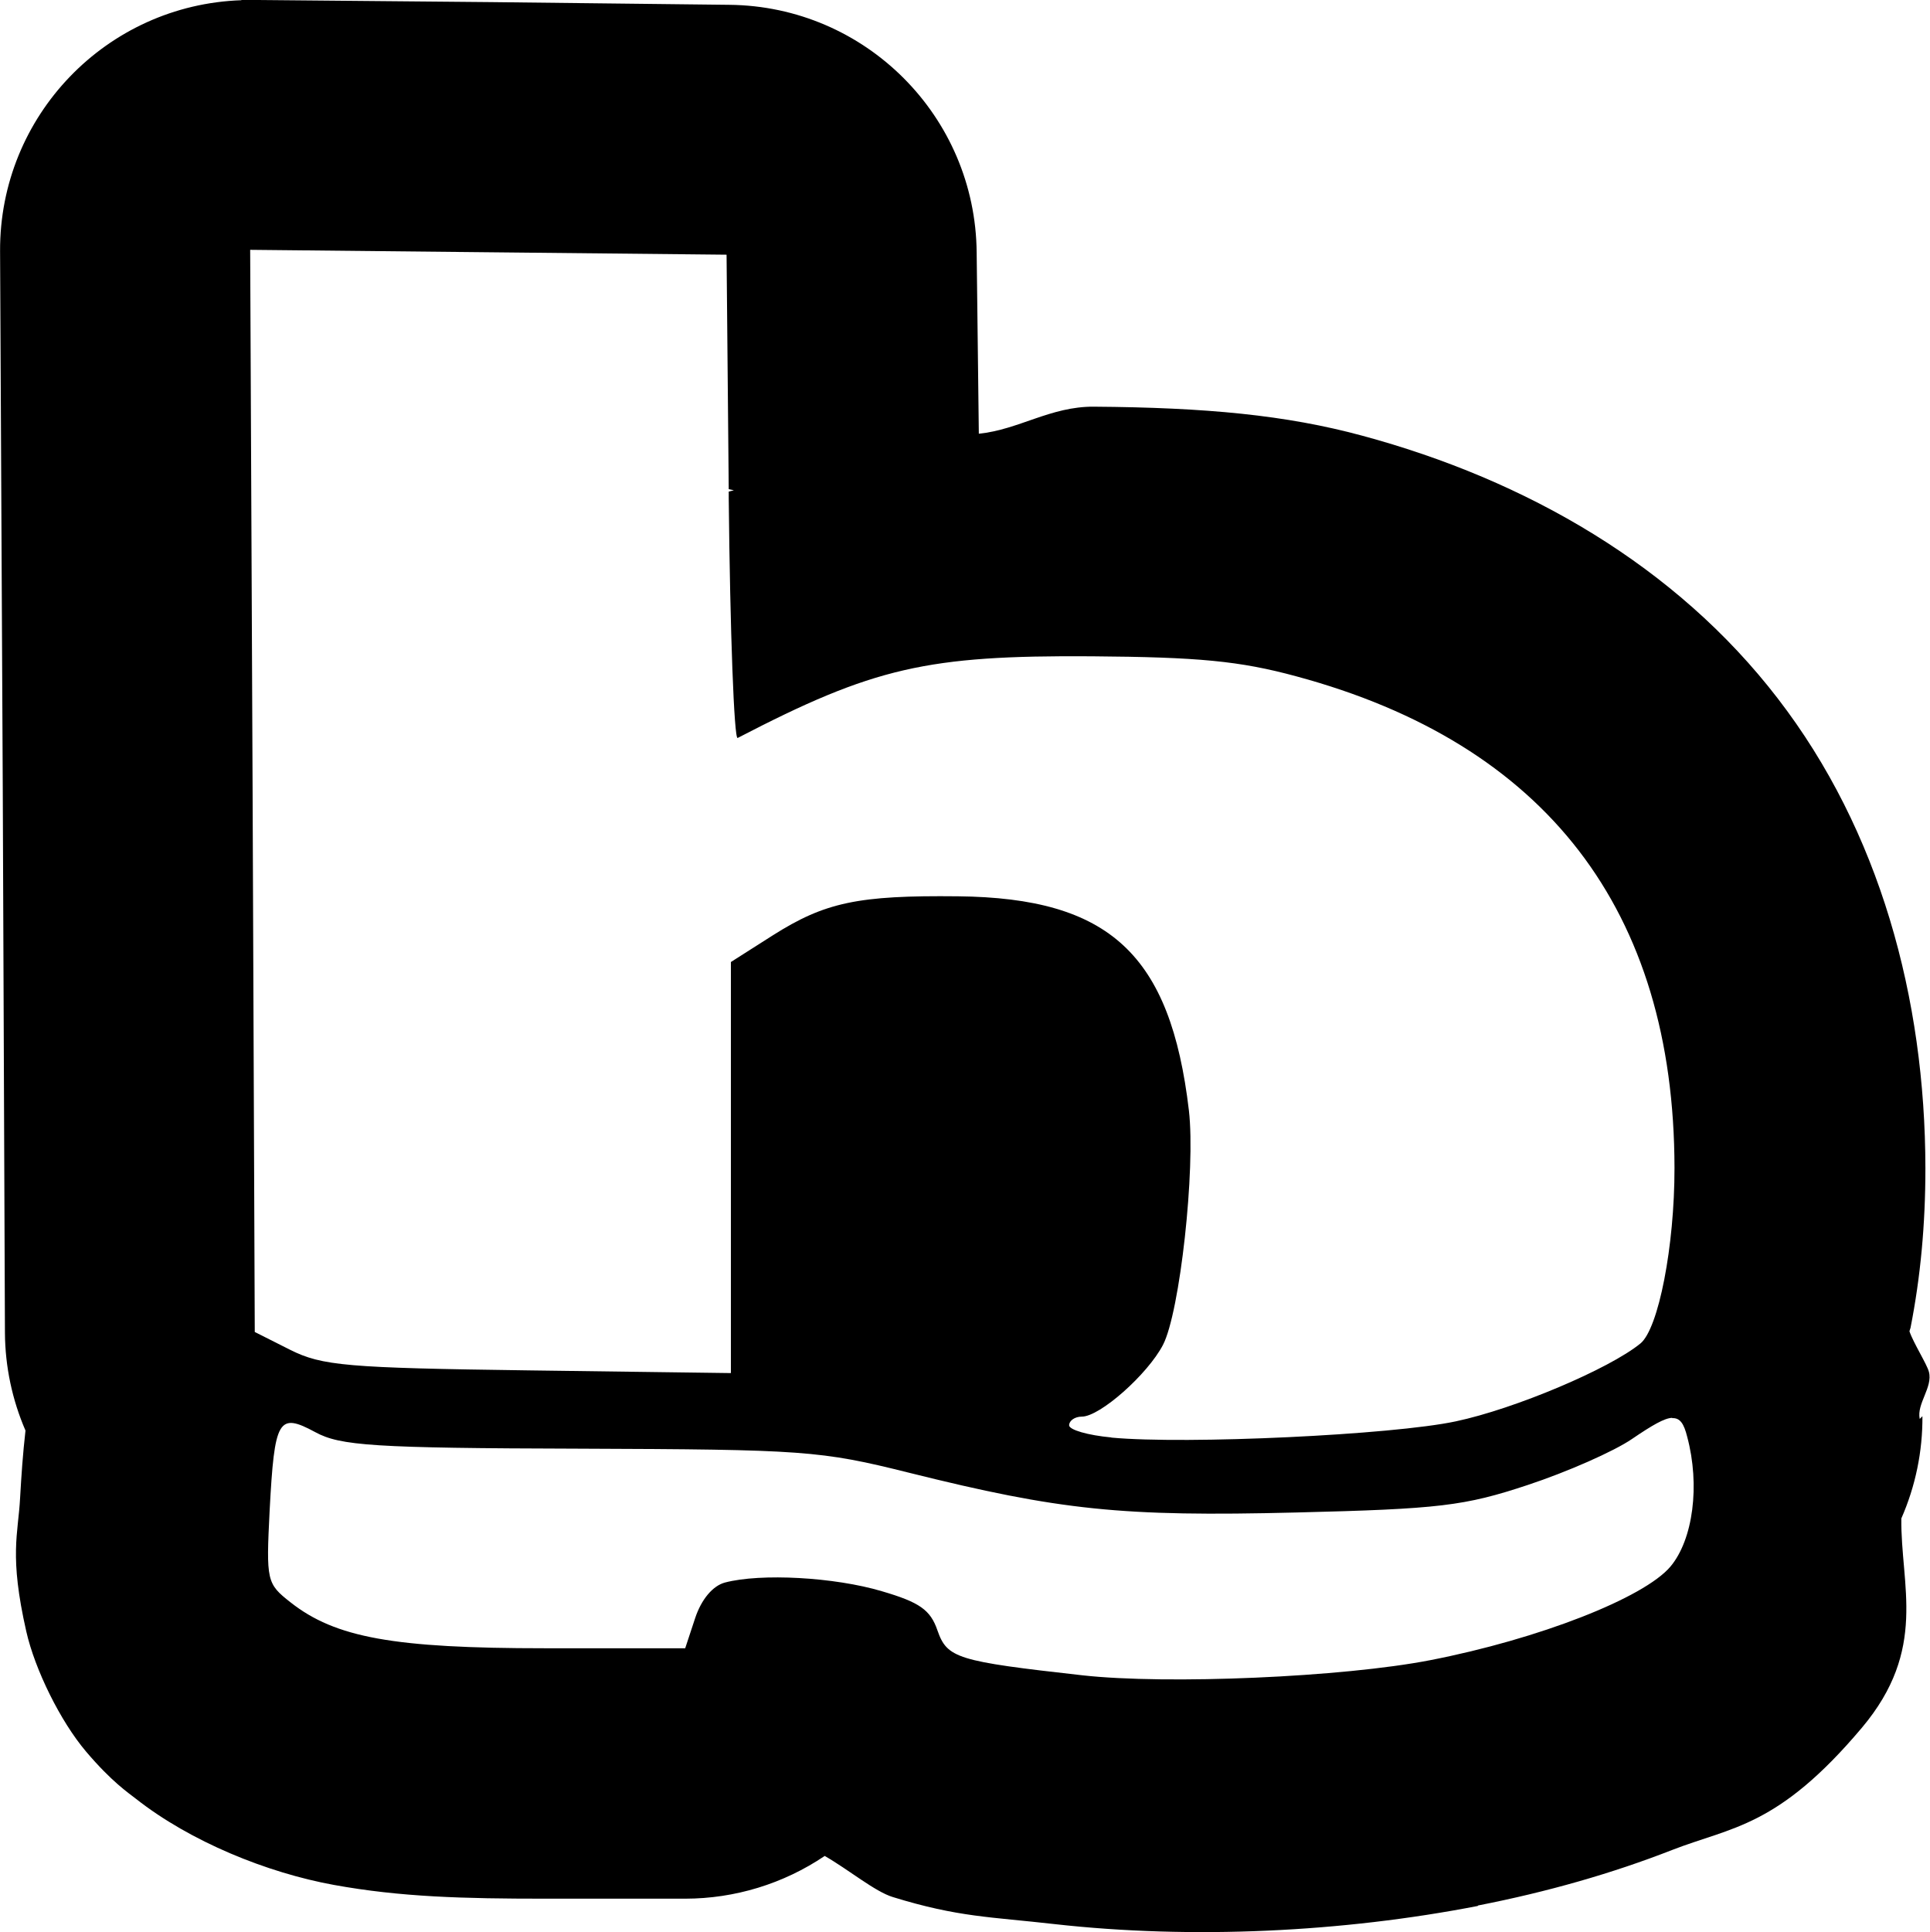
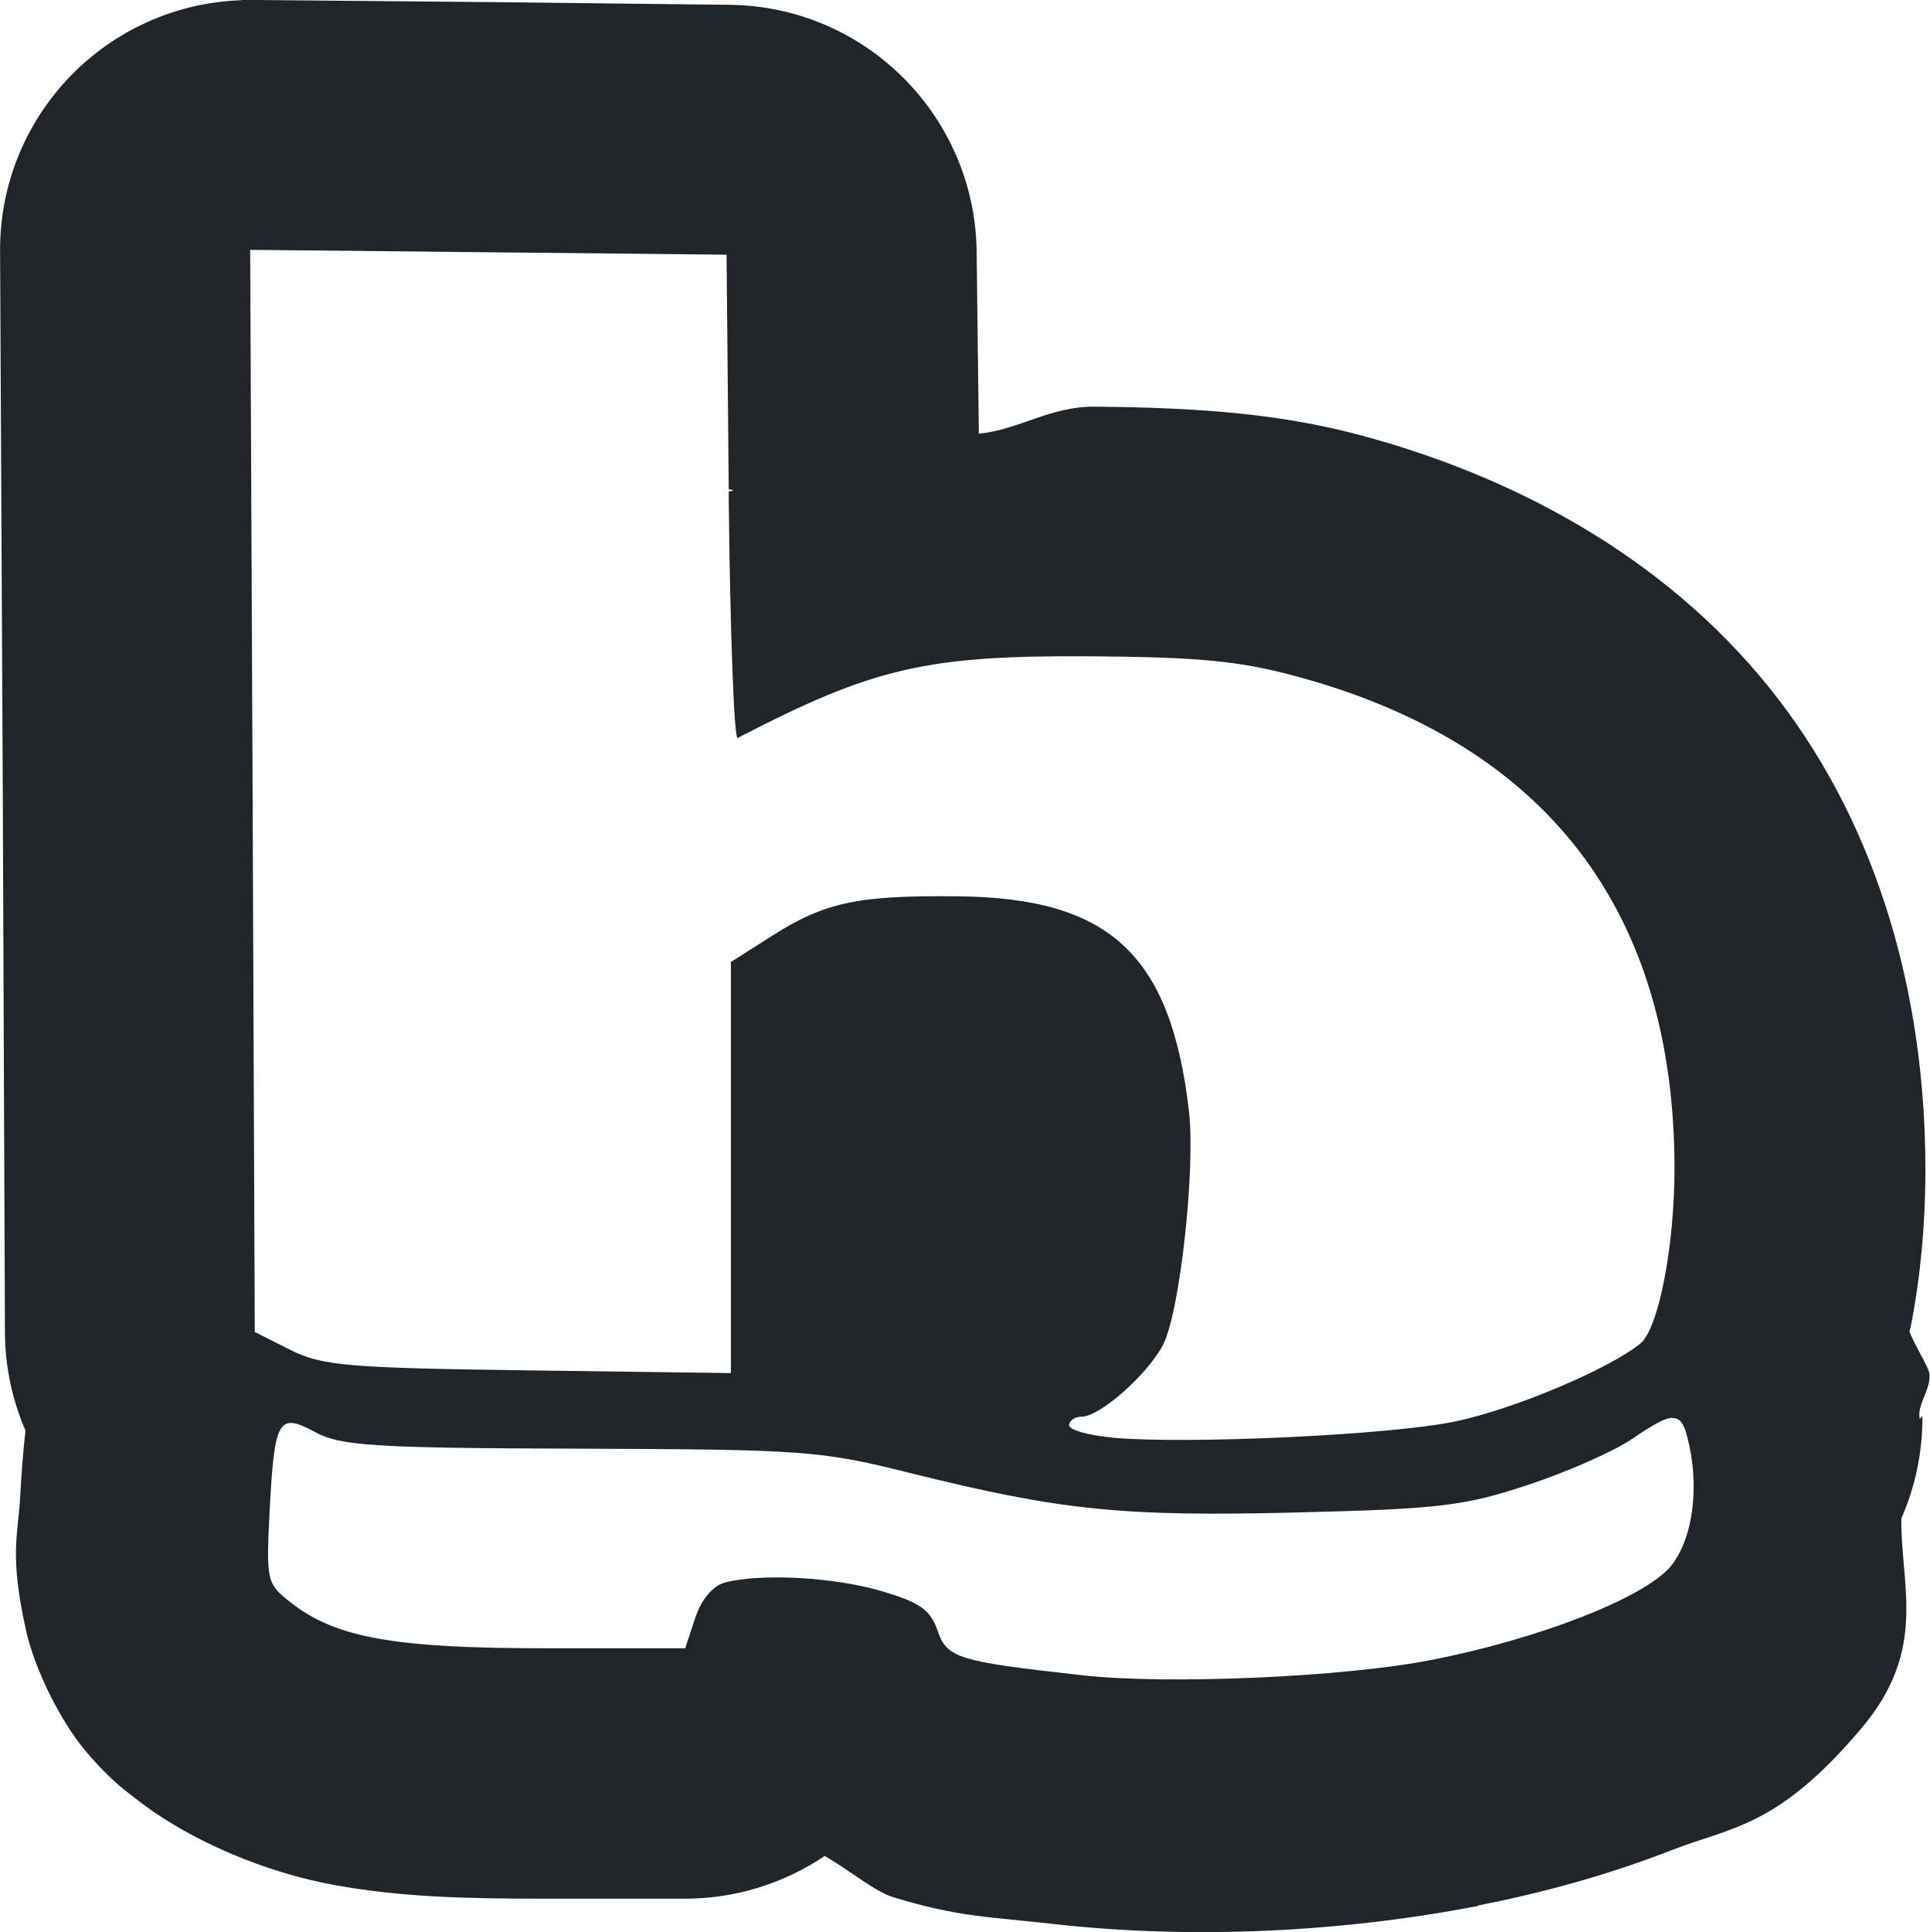
- <svg xmlns="http://www.w3.org/2000/svg" id="svg1323" version="1.1" viewBox="0 0 7.135 7.144" height="27" width="26.968">
+ <svg xmlns="http://www.w3.org/2000/svg" width="26.968" height="27" viewBox="0 0 7.135 7.144" version="1.1" id="svg1323">
  <defs id="defs1317" />
-   <g transform="translate(0,-289.8562)" id="layer1">
-     <path transform="matrix(0.2645833,0,0,0.2645833,0,289.8562)" id="path849" d="m 15.587,20.079 c -0.326,-0.031 -0.593,-0.109 -0.593,-0.174 0,-0.065 0.08,-0.118 0.178,-0.118 0.253,0 0.922,-0.591 1.134,-1.002 0.237,-0.458 0.46,-2.47 0.364,-3.283 -0.258,-2.186 -1.112,-2.978 -3.235,-3.001 -1.403,-0.015 -1.863,0.082 -2.598,0.548 l -0.583,0.37 v 2.878 2.878 l -2.838,-0.038 C 4.873,19.105 4.526,19.075 4.079,18.851 L 3.58,18.602 3.548,11.022 3.516,3.442 l 3.338,0.033 3.338,0.033 0.033,3.409 c 0.018,1.875 0.074,3.388 0.125,3.362 1.906,-0.988 2.652,-1.16 4.957,-1.145 1.496,0.01 2.071,0.066 2.869,0.281 3.498,0.943 5.296,3.279 5.301,6.887 0.001,1.096 -0.223,2.249 -0.478,2.457 -0.437,0.356 -1.762,0.915 -2.588,1.092 -0.888,0.19 -3.772,0.326 -4.823,0.227 z" style="opacity:0;fill:#ff0000;stroke-width:14.969;stroke-linecap:round" />
-     <path d="M 0.893,289.857 A 0.924,0.924 0 0 0 8.9326342e-6,290.785 l 0.01,2.002 0.008,1.999 a 0.924,0.924 0 0 0 0.076,0.36 c -0.01,0.088 -0.015,0.163 -0.02,0.25 -0.007,0.133 -0.041,0.211 0.023,0.493 0.032,0.141 0.126,0.332 0.221,0.444 0.095,0.112 0.157,0.153 0.185,0.175 0.201,0.158 0.484,0.273 0.731,0.318 0.247,0.045 0.48,0.051 0.781,0.051 h 0.519 a 0.924,0.924 0 0 0 0.516,-0.158 c 0.089,0.051 0.186,0.132 0.252,0.152 0.243,0.075 0.362,0.073 0.598,0.1 0.509,0.057 1.065,0.03 1.565,-0.067 a 0.924,0.924 0 0 0 0.002,-0.002 c 0.256,-0.05 0.497,-0.119 0.717,-0.205 0.221,-0.086 0.391,-0.083 0.702,-0.452 0.245,-0.291 0.143,-0.526 0.146,-0.774 a 0.924,0.924 0 0 0 0.078,-0.378 l -0.01,0.01 c -0.012,-0.056 0.049,-0.117 0.034,-0.174 -0.007,-0.028 -0.057,-0.106 -0.072,-0.15 8.68e-4,-0.004 0.003,-0.009 0.004,-0.013 0.037,-0.188 0.055,-0.382 0.055,-0.59 -7.32e-4,-0.629 -0.169,-1.248 -0.546,-1.737 -0.376,-0.489 -0.929,-0.808 -1.538,-0.972 -0.281,-0.076 -0.576,-0.104 -0.992,-0.107 -0.16,-10e-4 -0.277,0.085 -0.425,0.1 l -0.008,-0.67 A 0.924,0.924 0 0 0 2.697,289.874 l -0.881,-0.01 -0.883,-0.008 a 0.924,0.924 0 0 0 -0.041,0 z m 0.032,0.923 0.881,0.009 0.881,0.009 0.008,0.867 c 0.008,0.002 0.016,0.003 0.019,0.004 -0.006,0.002 -0.012,0.003 -0.019,0.005 v 0.024 c 0.005,0.495 0.02,0.894 0.033,0.887 0.503,-0.261 0.7,-0.306 1.309,-0.302 0.395,0.003 0.547,0.017 0.757,0.074 0.924,0.249 1.398,0.866 1.399,1.818 3.43e-4,0.289 -0.059,0.594 -0.126,0.649 -0.115,0.094 -0.465,0.242 -0.683,0.288 -0.234,0.05 -0.996,0.086 -1.274,0.06 v -5.2e-4 c -0.086,-0.008 -0.156,-0.028 -0.156,-0.045 0,-0.017 0.021,-0.032 0.047,-0.032 0.067,0 0.243,-0.156 0.3,-0.265 0.063,-0.121 0.121,-0.652 0.096,-0.867 -0.068,-0.577 -0.293,-0.786 -0.854,-0.792 -0.37,-0.004 -0.492,0.022 -0.686,0.145 l -0.154,0.098 v 0.76 0.76 l -0.749,-0.01 c -0.671,-0.009 -0.763,-0.017 -0.881,-0.076 l -0.131,-0.066 -0.008,-2.001 z m 5.26,4.32 c 0.029,-9.9e-4 0.043,0.021 0.055,0.069 0.048,0.179 0.022,0.38 -0.062,0.48 -0.098,0.116 -0.487,0.268 -0.888,0.346 -0.323,0.063 -0.973,0.091 -1.287,0.056 -0.464,-0.052 -0.5,-0.063 -0.536,-0.166 -0.026,-0.076 -0.066,-0.104 -0.206,-0.145 -0.175,-0.052 -0.447,-0.067 -0.58,-0.032 -0.045,0.012 -0.087,0.062 -0.11,0.131 l -0.037,0.112 H 2.015 c -0.558,0 -0.775,-0.039 -0.941,-0.17 -0.088,-0.069 -0.09,-0.079 -0.077,-0.339 0.018,-0.339 0.032,-0.364 0.169,-0.29 0.092,0.05 0.213,0.059 0.978,0.061 0.828,0.003 0.89,0.007 1.218,0.089 0.558,0.139 0.787,0.163 1.431,0.147 0.531,-0.013 0.623,-0.024 0.858,-0.102 0.145,-0.048 0.318,-0.124 0.385,-0.17 0.075,-0.051 0.12,-0.077 0.148,-0.078 z" style="color:#000000;font-style:normal;font-variant:normal;font-weight:normal;font-stretch:normal;font-size:medium;line-height:normal;font-family:sans-serif;font-variant-ligatures:normal;font-variant-position:normal;font-variant-caps:normal;font-variant-numeric:normal;font-variant-alternates:normal;font-variant-east-asian:normal;font-feature-settings:normal;font-variation-settings:normal;text-indent:0;text-align:start;text-decoration:none;text-decoration-line:none;text-decoration-style:solid;text-decoration-color:#000000;letter-spacing:normal;word-spacing:normal;text-transform:none;writing-mode:lr-tb;direction:ltr;text-orientation:mixed;dominant-baseline:auto;baseline-shift:baseline;text-anchor:start;white-space:normal;shape-padding:0;shape-margin:0;inline-size:0;clip-rule:nonzero;display:inline;overflow:visible;visibility:visible;opacity:1;isolation:auto;mix-blend-mode:normal;color-interpolation:sRGB;color-interpolation-filters:linearRGB;solid-color:#000000;solid-opacity:1;vector-effect:none;fill:#000000;fill-opacity:1;fill-rule:nonzero;stroke:none;stroke-width:1.848;stroke-linecap:round;stroke-linejoin:round;stroke-miterlimit:4;stroke-dasharray:none;stroke-dashoffset:0;stroke-opacity:1;color-rendering:auto;image-rendering:auto;shape-rendering:auto;text-rendering:auto;enable-background:accumulate;stop-color:#000000;stop-opacity:1" id="path868" />
+   <g id="layer1" transform="translate(0,-289.8562)">
+     <path style="opacity:0;fill:#ff0000;stroke-width:14.969;stroke-linecap:round" d="m 15.587,20.079 c -0.326,-0.031 -0.593,-0.109 -0.593,-0.174 0,-0.065 0.08,-0.118 0.178,-0.118 0.253,0 0.922,-0.591 1.134,-1.002 0.237,-0.458 0.46,-2.47 0.364,-3.283 -0.258,-2.186 -1.112,-2.978 -3.235,-3.001 -1.403,-0.015 -1.863,0.082 -2.598,0.548 l -0.583,0.37 v 2.878 2.878 l -2.838,-0.038 C 4.873,19.105 4.526,19.075 4.079,18.851 L 3.58,18.602 3.548,11.022 3.516,3.442 l 3.338,0.033 3.338,0.033 0.033,3.409 c 0.018,1.875 0.074,3.388 0.125,3.362 1.906,-0.988 2.652,-1.16 4.957,-1.145 1.496,0.01 2.071,0.066 2.869,0.281 3.498,0.943 5.296,3.279 5.301,6.887 0.001,1.096 -0.223,2.249 -0.478,2.457 -0.437,0.356 -1.762,0.915 -2.588,1.092 -0.888,0.19 -3.772,0.326 -4.823,0.227 z" id="path849" transform="matrix(0.2645833,0,0,0.2645833,0,289.8562)" />
+     <path id="path868" style="color:#000000;font-style:normal;font-variant:normal;font-weight:normal;font-stretch:normal;font-size:medium;line-height:normal;font-family:sans-serif;font-variant-ligatures:normal;font-variant-position:normal;font-variant-caps:normal;font-variant-numeric:normal;font-variant-alternates:normal;font-variant-east-asian:normal;font-feature-settings:normal;font-variation-settings:normal;text-indent:0;text-align:start;text-decoration:none;text-decoration-line:none;text-decoration-style:solid;text-decoration-color:#000000;letter-spacing:normal;word-spacing:normal;text-transform:none;writing-mode:lr-tb;direction:ltr;text-orientation:mixed;dominant-baseline:auto;baseline-shift:baseline;text-anchor:start;white-space:normal;shape-padding:0;shape-margin:0;inline-size:0;clip-rule:nonzero;display:inline;overflow:visible;visibility:visible;opacity:1;isolation:auto;mix-blend-mode:normal;color-interpolation:sRGB;color-interpolation-filters:linearRGB;solid-color:#000000;solid-opacity:1;vector-effect:none;fill:#212529;fill-opacity:1;fill-rule:nonzero;stroke:none;stroke-width:1.848;stroke-linecap:round;stroke-linejoin:round;stroke-miterlimit:4;stroke-dasharray:none;stroke-dashoffset:0;stroke-opacity:1;color-rendering:auto;image-rendering:auto;shape-rendering:auto;text-rendering:auto;enable-background:accumulate;stop-color:#000000;stop-opacity:1" d="M 0.893,289.857 A 0.924,0.924 0 0 0 8.9326342e-6,290.785 l 0.01,2.002 0.008,1.999 a 0.924,0.924 0 0 0 0.076,0.36 c -0.01,0.088 -0.015,0.163 -0.02,0.25 -0.007,0.133 -0.041,0.211 0.023,0.493 0.032,0.141 0.126,0.332 0.221,0.444 0.095,0.112 0.157,0.153 0.185,0.175 0.201,0.158 0.484,0.273 0.731,0.318 0.247,0.045 0.48,0.051 0.781,0.051 h 0.519 a 0.924,0.924 0 0 0 0.516,-0.158 c 0.089,0.051 0.186,0.132 0.252,0.152 0.243,0.075 0.362,0.073 0.598,0.1 0.509,0.057 1.065,0.03 1.565,-0.067 a 0.924,0.924 0 0 0 0.002,-0.002 c 0.256,-0.05 0.497,-0.119 0.717,-0.205 0.221,-0.086 0.391,-0.083 0.702,-0.452 0.245,-0.291 0.143,-0.526 0.146,-0.774 a 0.924,0.924 0 0 0 0.078,-0.378 l -0.01,0.01 c -0.012,-0.056 0.049,-0.117 0.034,-0.174 -0.007,-0.028 -0.057,-0.106 -0.072,-0.15 8.68e-4,-0.004 0.003,-0.009 0.004,-0.013 0.037,-0.188 0.055,-0.382 0.055,-0.59 -7.32e-4,-0.629 -0.169,-1.248 -0.546,-1.737 -0.376,-0.489 -0.929,-0.808 -1.538,-0.972 -0.281,-0.076 -0.576,-0.104 -0.992,-0.107 -0.16,-10e-4 -0.277,0.085 -0.425,0.1 l -0.008,-0.67 A 0.924,0.924 0 0 0 2.697,289.874 l -0.881,-0.01 -0.883,-0.008 a 0.924,0.924 0 0 0 -0.041,0 z m 0.032,0.923 0.881,0.009 0.881,0.009 0.008,0.867 c 0.008,0.002 0.016,0.003 0.019,0.004 -0.006,0.002 -0.012,0.003 -0.019,0.005 v 0.024 c 0.005,0.495 0.02,0.894 0.033,0.887 0.503,-0.261 0.7,-0.306 1.309,-0.302 0.395,0.003 0.547,0.017 0.757,0.074 0.924,0.249 1.398,0.866 1.399,1.818 3.43e-4,0.289 -0.059,0.594 -0.126,0.649 -0.115,0.094 -0.465,0.242 -0.683,0.288 -0.234,0.05 -0.996,0.086 -1.274,0.06 v -5.2e-4 c -0.086,-0.008 -0.156,-0.028 -0.156,-0.045 0,-0.017 0.021,-0.032 0.047,-0.032 0.067,0 0.243,-0.156 0.3,-0.265 0.063,-0.121 0.121,-0.652 0.096,-0.867 -0.068,-0.577 -0.293,-0.786 -0.854,-0.792 -0.37,-0.004 -0.492,0.022 -0.686,0.145 l -0.154,0.098 v 0.76 0.76 l -0.749,-0.01 c -0.671,-0.009 -0.763,-0.017 -0.881,-0.076 l -0.131,-0.066 -0.008,-2.001 z m 5.26,4.32 c 0.029,-9.9e-4 0.043,0.021 0.055,0.069 0.048,0.179 0.022,0.38 -0.062,0.48 -0.098,0.116 -0.487,0.268 -0.888,0.346 -0.323,0.063 -0.973,0.091 -1.287,0.056 -0.464,-0.052 -0.5,-0.063 -0.536,-0.166 -0.026,-0.076 -0.066,-0.104 -0.206,-0.145 -0.175,-0.052 -0.447,-0.067 -0.58,-0.032 -0.045,0.012 -0.087,0.062 -0.11,0.131 l -0.037,0.112 H 2.015 c -0.558,0 -0.775,-0.039 -0.941,-0.17 -0.088,-0.069 -0.09,-0.079 -0.077,-0.339 0.018,-0.339 0.032,-0.364 0.169,-0.29 0.092,0.05 0.213,0.059 0.978,0.061 0.828,0.003 0.89,0.007 1.218,0.089 0.558,0.139 0.787,0.163 1.431,0.147 0.531,-0.013 0.623,-0.024 0.858,-0.102 0.145,-0.048 0.318,-0.124 0.385,-0.17 0.075,-0.051 0.12,-0.077 0.148,-0.078 z" />
  </g>
</svg>
